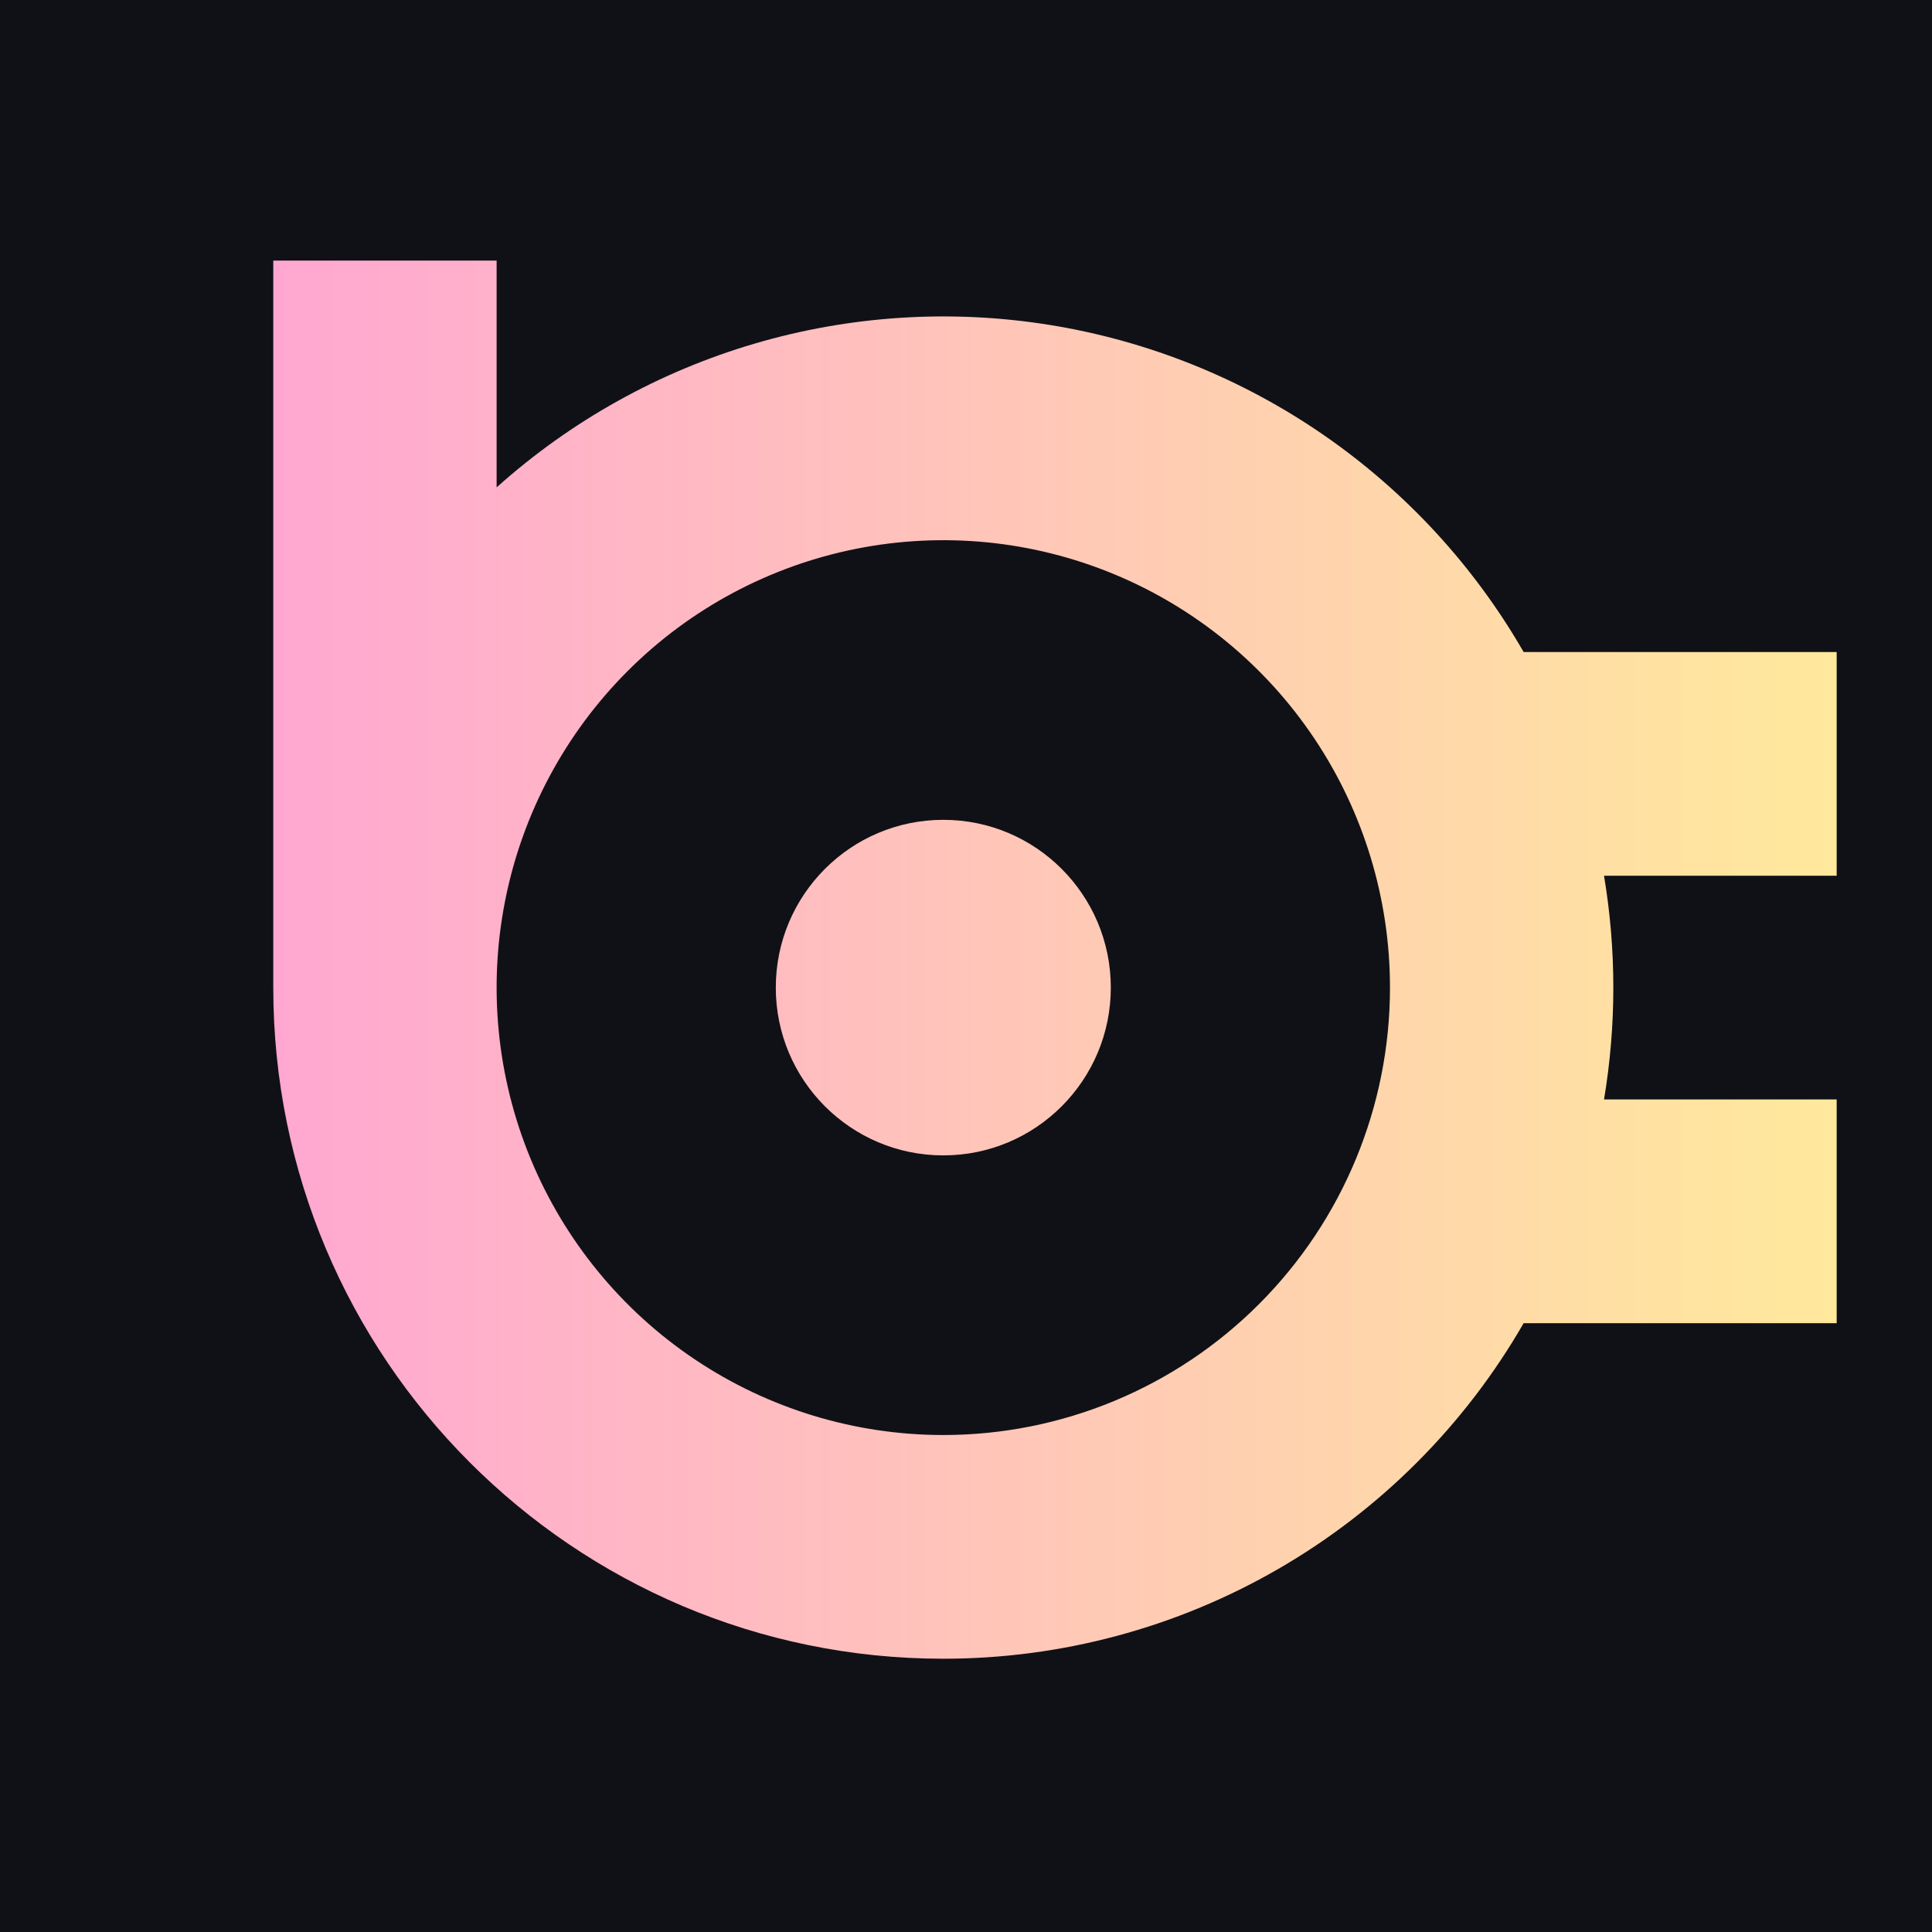
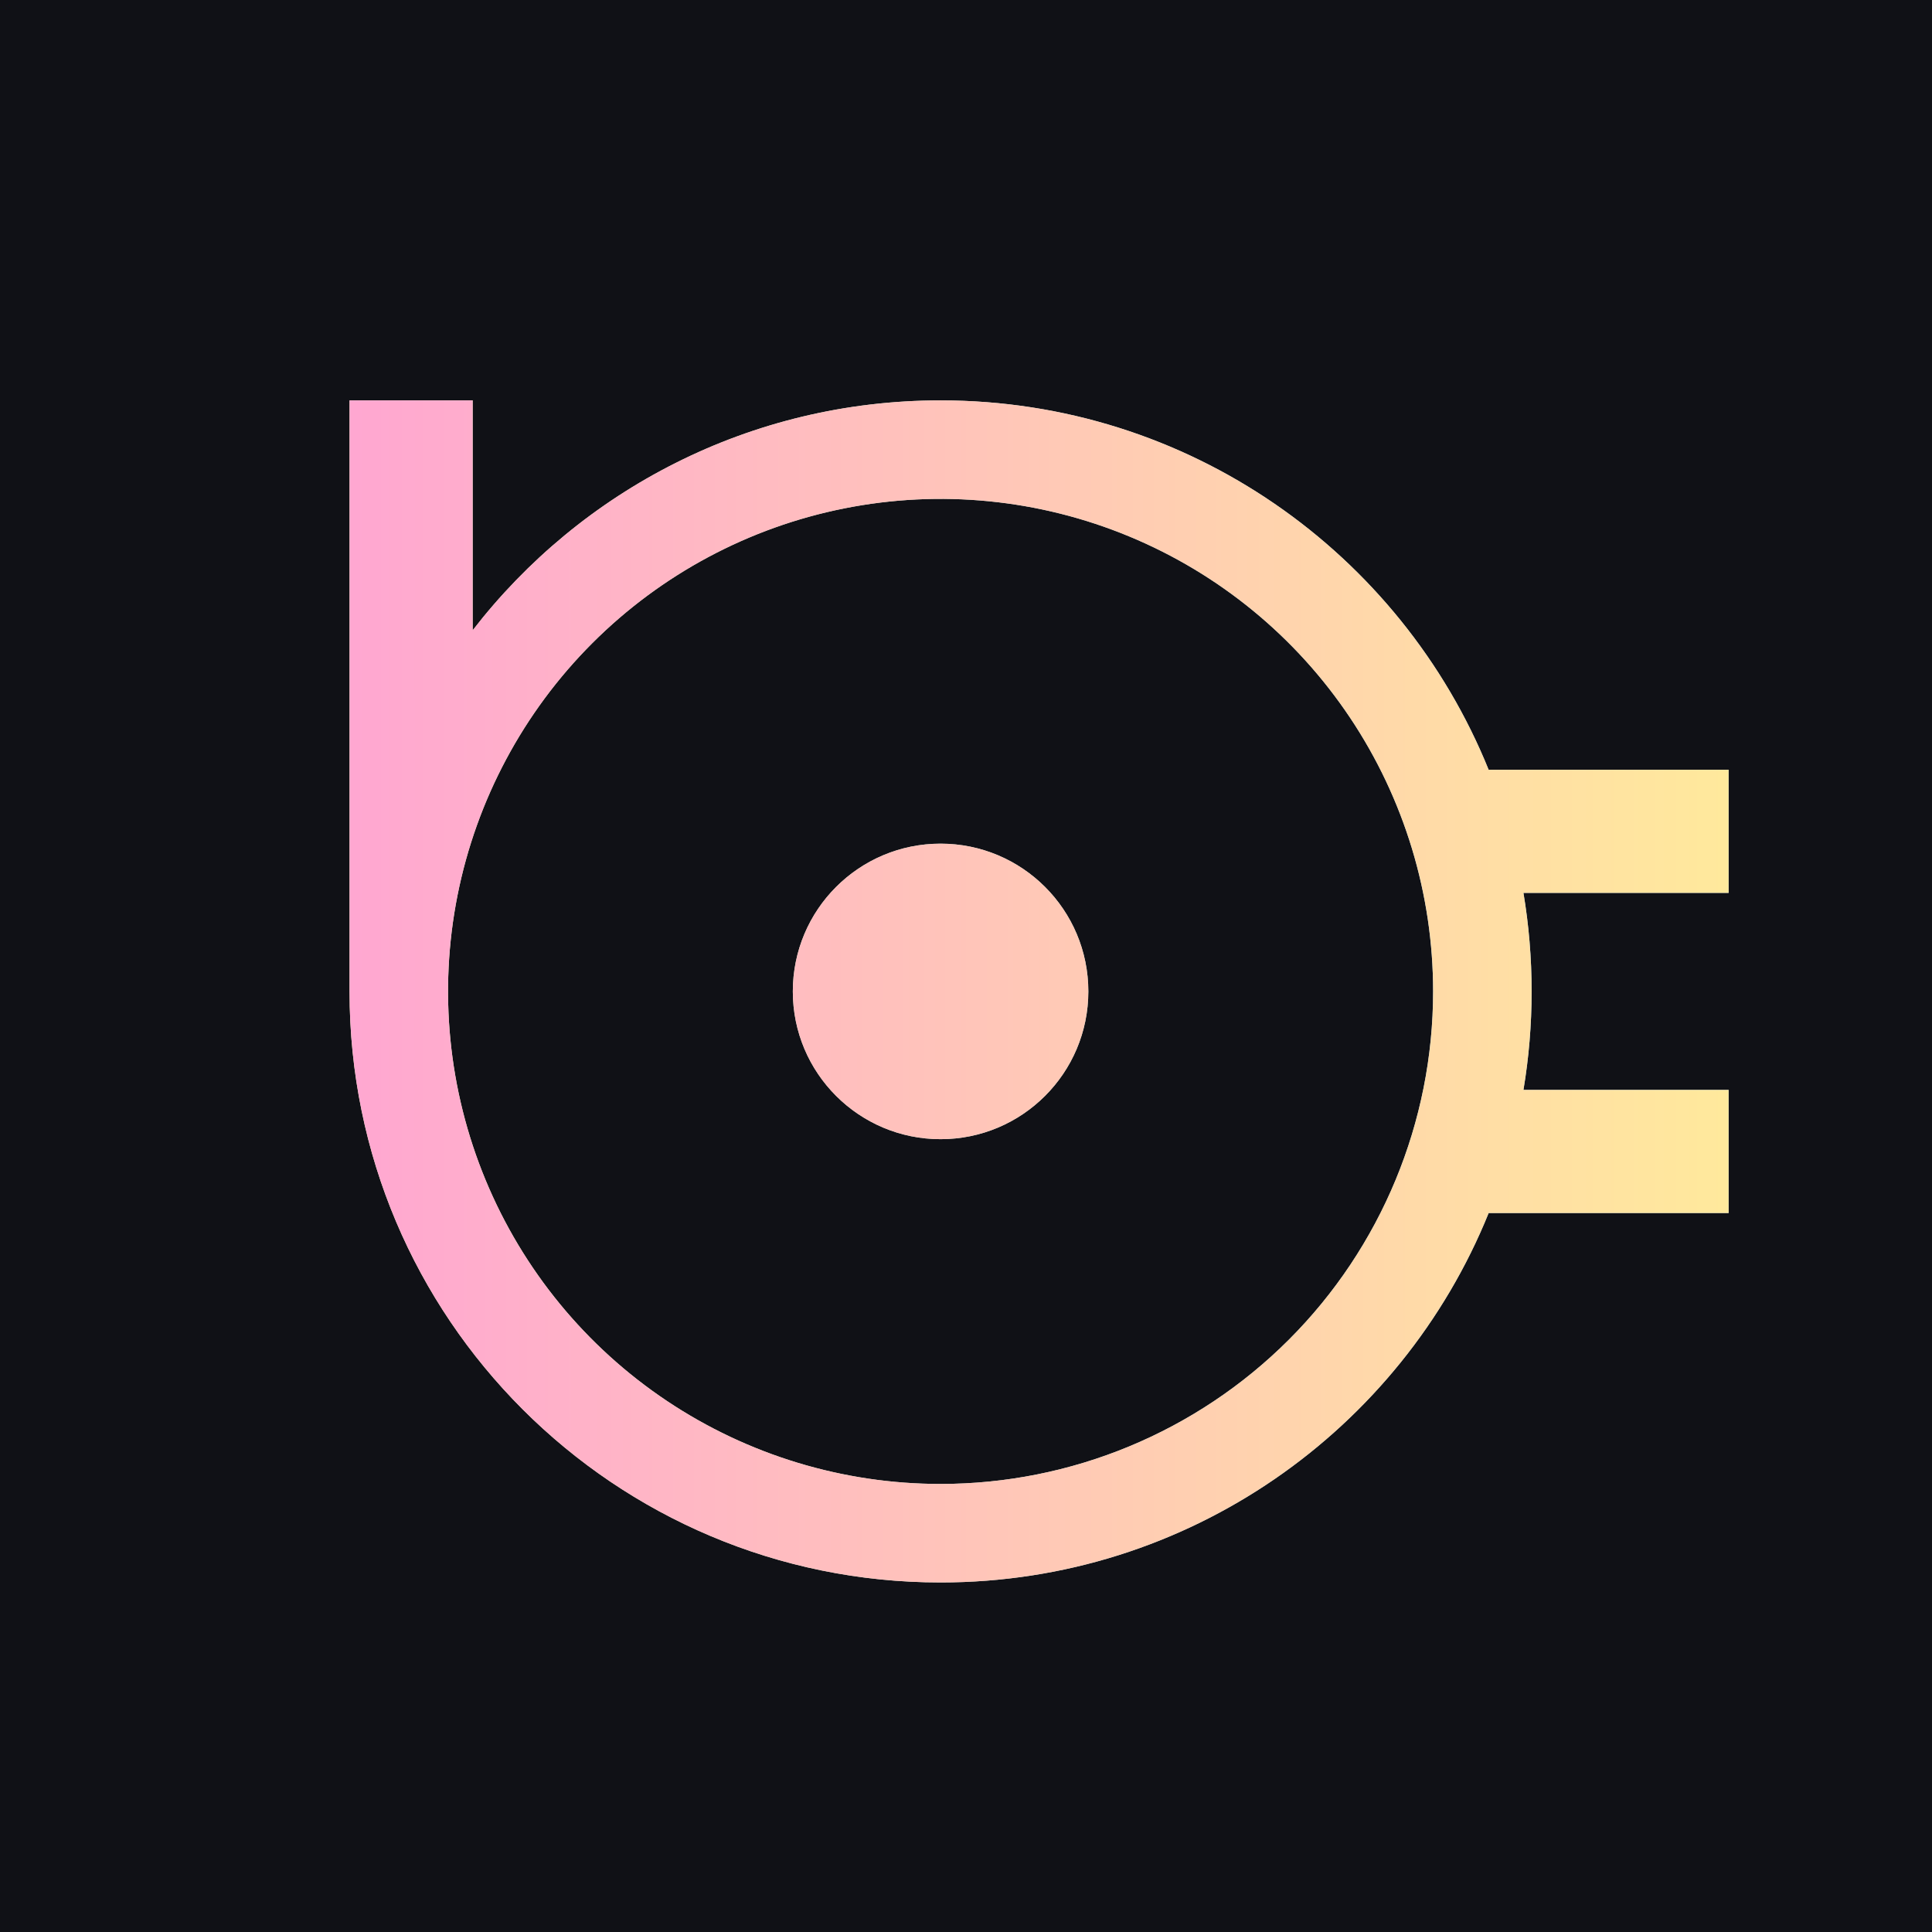
<svg xmlns="http://www.w3.org/2000/svg" width="304" height="304" viewBox="0 0 304 304" fill="none">
  <rect width="304" height="304" fill="#101116" />
-   <path d="M174.786 155.4C174.786 169.98 162.985 181.8 148.429 181.8C133.872 181.8 122.071 169.98 122.071 155.4C122.071 140.82 133.872 129 148.429 129C162.985 129 174.786 140.82 174.786 155.4Z" fill="url(#paint0_linear_101_468)" />
-   <path fill-rule="evenodd" clip-rule="evenodd" d="M239.746 102.6H289V137.8H252.393C254.345 149.452 254.345 161.348 252.393 173H289V208.2H239.746C230.496 224.259 217.186 237.594 201.155 246.863C185.124 256.132 166.939 261.008 148.429 261C90.204 261 43 213.72 43 155.4V41H78.143V76.689C89.827 66.219 103.696 58.49 118.739 54.067C133.782 49.644 149.621 48.636 165.102 51.118C180.583 53.6 195.316 59.51 208.229 68.415C221.141 77.321 231.909 89 239.746 102.6ZM109.38 213.935C120.938 221.671 134.527 225.8 148.429 225.8C167.069 225.8 184.947 218.383 198.128 205.18C211.309 191.978 218.714 174.071 218.714 155.4C218.714 141.476 214.592 127.865 206.869 116.288C199.146 104.711 188.169 95.687 175.326 90.359C162.483 85.031 148.351 83.636 134.717 86.353C121.082 89.069 108.559 95.774 98.729 105.62C88.899 115.465 82.205 128.009 79.493 141.666C76.781 155.322 78.173 169.477 83.493 182.341C88.813 195.205 97.822 206.2 109.38 213.935Z" fill="url(#paint1_linear_101_468)" />
+   <path fill-rule="evenodd" clip-rule="evenodd" d="M148 63C118.038 63 91.384 77.171 74.375 99.175V63H55V156C55 207.361 96.639 249 148 249C187.028 249 220.443 224.957 234.239 190.875H272V171.5H239.714C240.56 166.459 241 161.281 241 156C241 150.719 240.56 145.541 239.714 140.5H272V121.125H234.239C220.443 87.043 187.028 63 148 63ZM148 233.5C132.672 233.5 117.688 228.955 104.943 220.439C92.198 211.923 82.265 199.819 76.399 185.658C70.534 171.497 68.999 155.914 71.989 140.88C74.98 125.847 82.361 112.038 93.199 101.199C104.038 90.361 117.847 82.98 132.88 79.989C147.914 76.999 163.497 78.534 177.658 84.399C191.819 90.265 203.923 100.198 212.439 112.943C220.955 125.688 225.5 140.672 225.5 156C225.5 176.554 217.335 196.267 202.801 210.801C188.267 225.335 168.554 233.5 148 233.5ZM148 179.25C160.841 179.25 171.25 168.841 171.25 156C171.25 143.159 160.841 132.75 148 132.75C135.159 132.75 124.75 143.159 124.75 156C124.75 168.841 135.159 179.25 148 179.25Z" fill="url(#paint0_linear_101_468)" />
+   <path fill-rule="evenodd" clip-rule="evenodd" d="M148 63C118.038 63 91.384 77.171 74.375 99.175V63H55V156C55 207.361 96.639 249 148 249C187.028 249 220.443 224.957 234.239 190.875H272V171.5H239.714C240.56 166.459 241 161.281 241 156C241 150.719 240.56 145.541 239.714 140.5H272V121.125H234.239C220.443 87.043 187.028 63 148 63ZM148 233.5C132.672 233.5 117.688 228.955 104.943 220.439C92.198 211.923 82.265 199.819 76.399 185.658C70.534 171.497 68.999 155.914 71.989 140.88C74.98 125.847 82.361 112.038 93.199 101.199C104.038 90.361 117.847 82.98 132.88 79.989C147.914 76.999 163.497 78.534 177.658 84.399C191.819 90.265 203.923 100.198 212.439 112.943C220.955 125.688 225.5 140.672 225.5 156C225.5 176.554 217.335 196.267 202.801 210.801C188.267 225.335 168.554 233.5 148 233.5ZM148 179.25C160.841 179.25 171.25 168.841 171.25 156C171.25 143.159 160.841 132.75 148 132.75C135.159 132.75 124.75 143.159 124.75 156C124.75 168.841 135.159 179.25 148 179.25Z" fill="url(#paint1_linear_101_468)" />
  <defs>
-     <linearGradient id="paint0_linear_101_468" x1="43" y1="151.002" x2="289" y2="151.002" gradientUnits="userSpaceOnUse">
-       <stop stop-color="#FFA7D1" />
-       <stop offset="1" stop-color="#FFE99C" />
+     <linearGradient id="paint0_linear_101_468" x1="55" y1="156.001" x2="272" y2="156.001" gradientUnits="userSpaceOnUse">
+       <stop stop-color="#DBFFB7" />
+       <stop offset="1" stop-color="#9BC3FF" />
    </linearGradient>
-     <linearGradient id="paint1_linear_101_468" x1="43" y1="151.002" x2="289" y2="151.002" gradientUnits="userSpaceOnUse">
+     <linearGradient id="paint1_linear_101_468" x1="55" y1="156.001" x2="272" y2="156.001" gradientUnits="userSpaceOnUse">
      <stop stop-color="#FFA7D1" />
      <stop offset="1" stop-color="#FFE99C" />
    </linearGradient>
  </defs>
</svg>
